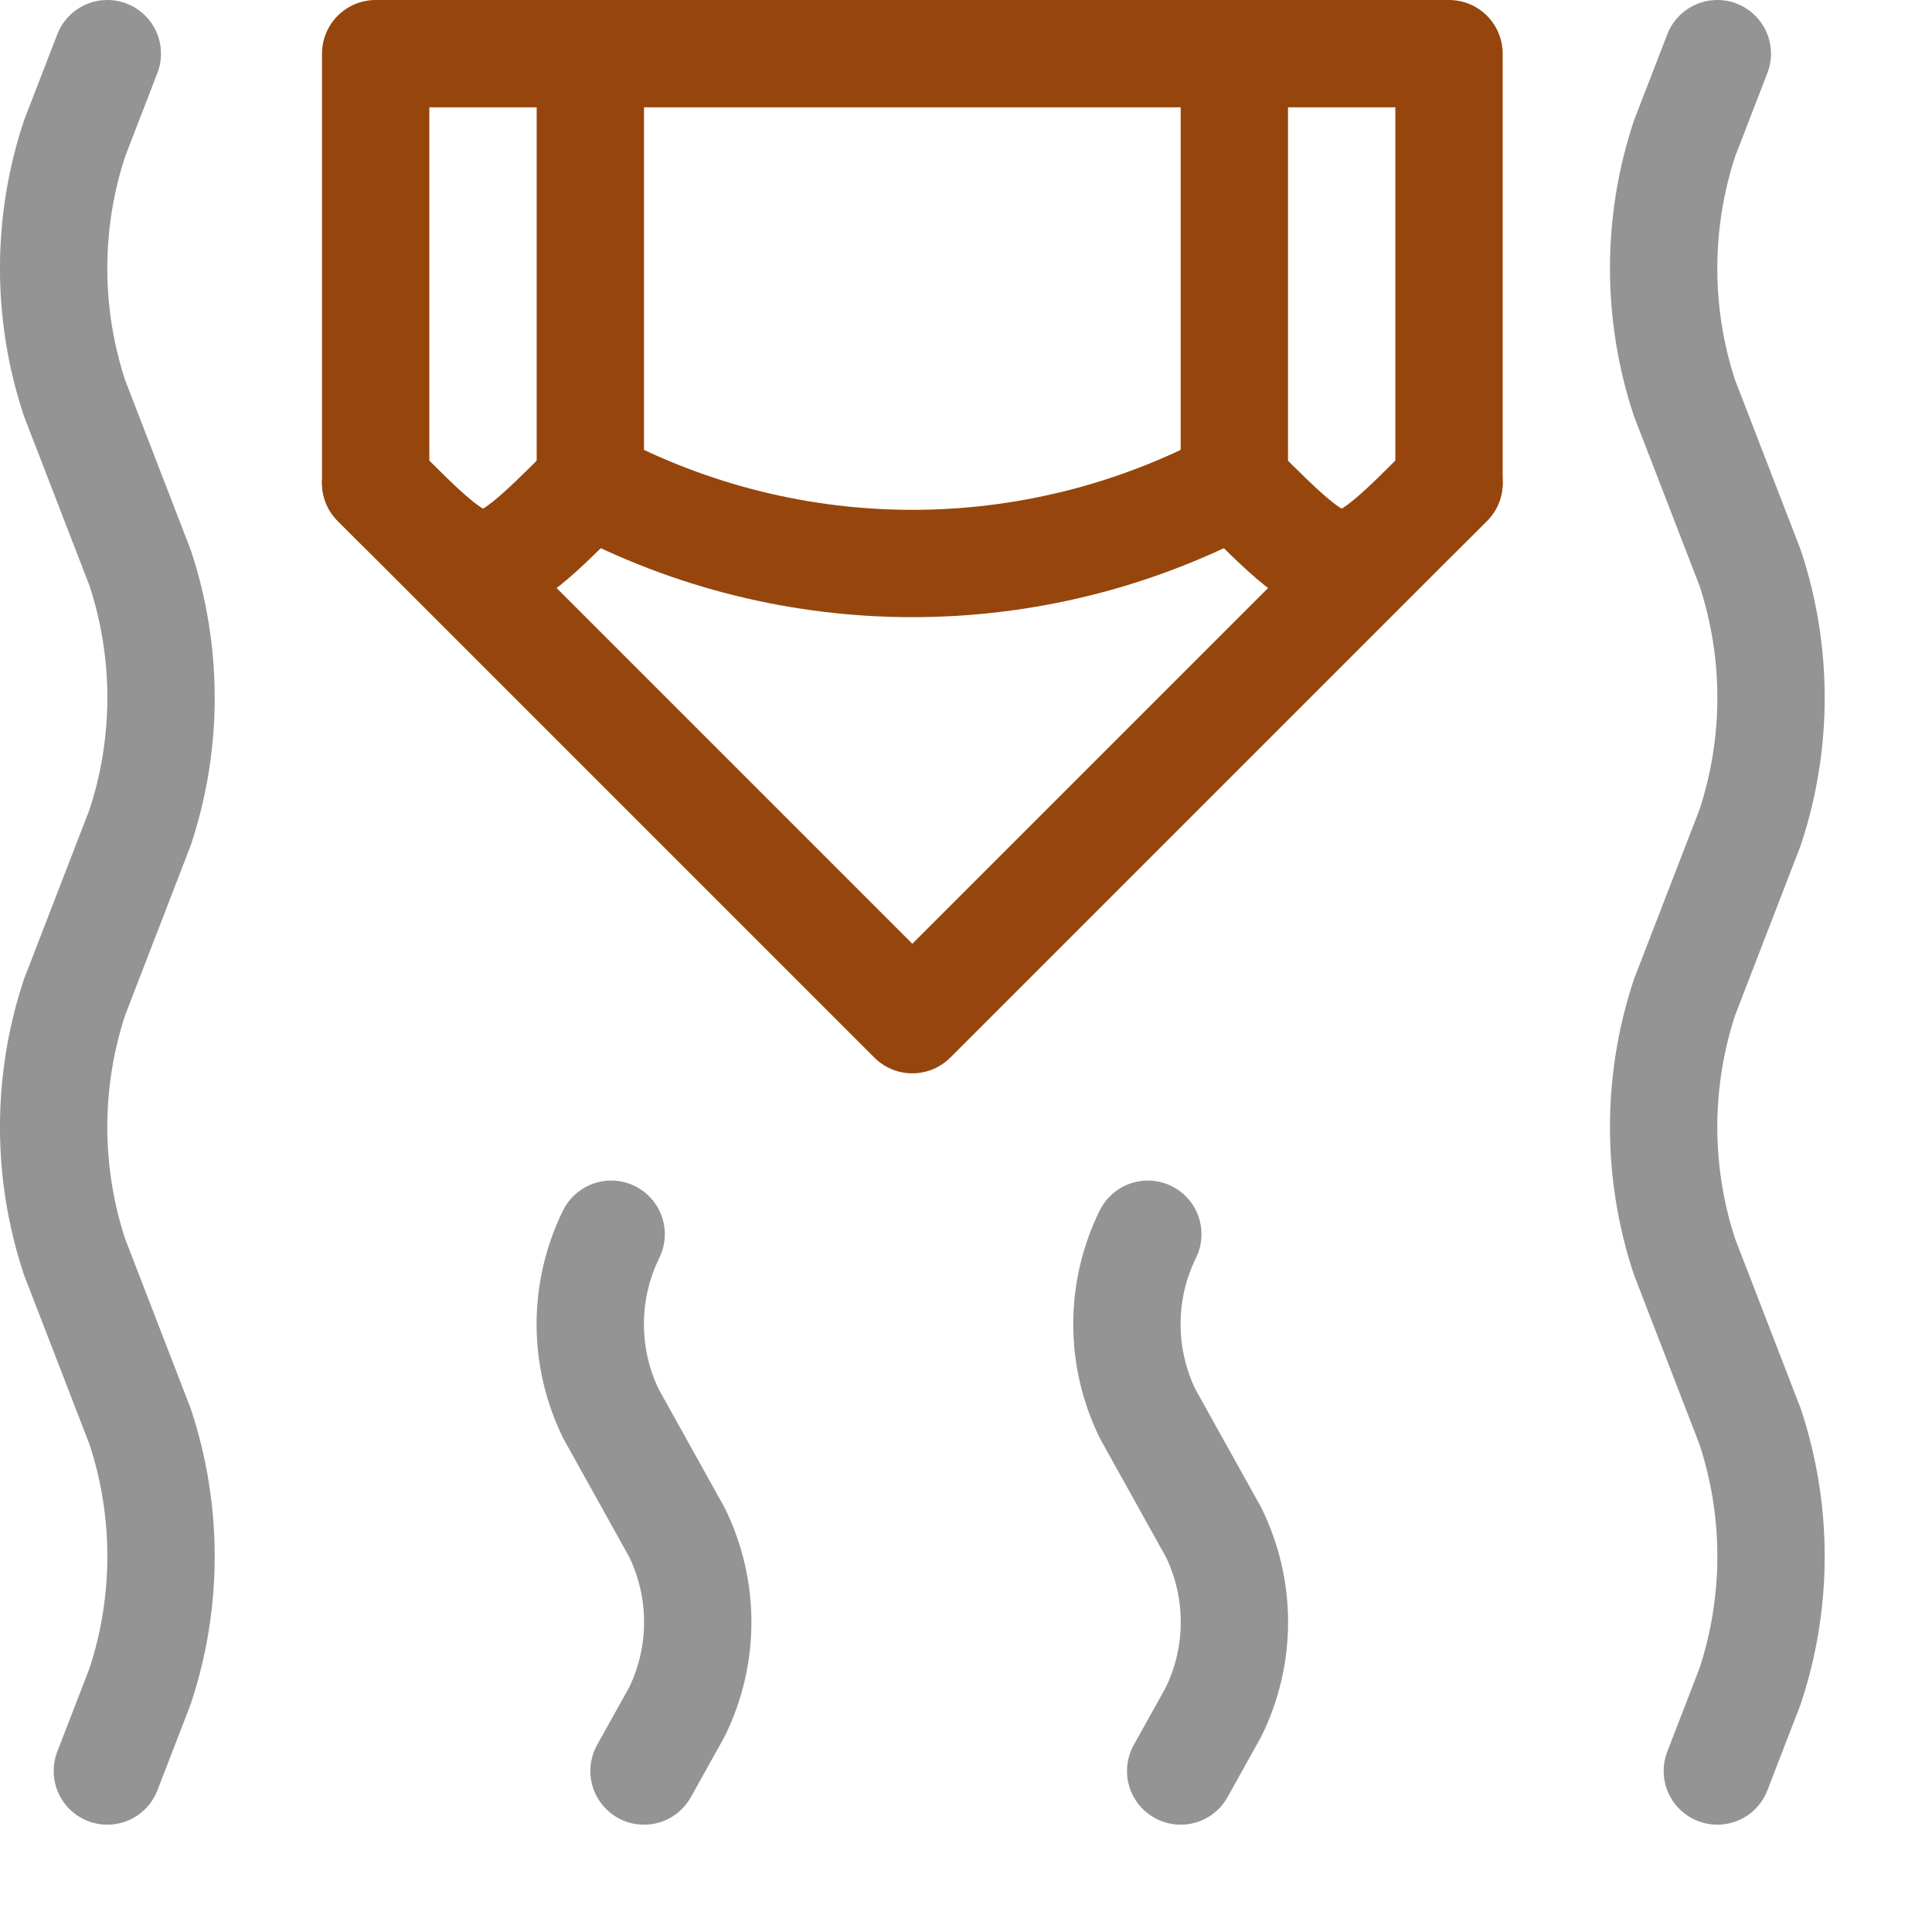
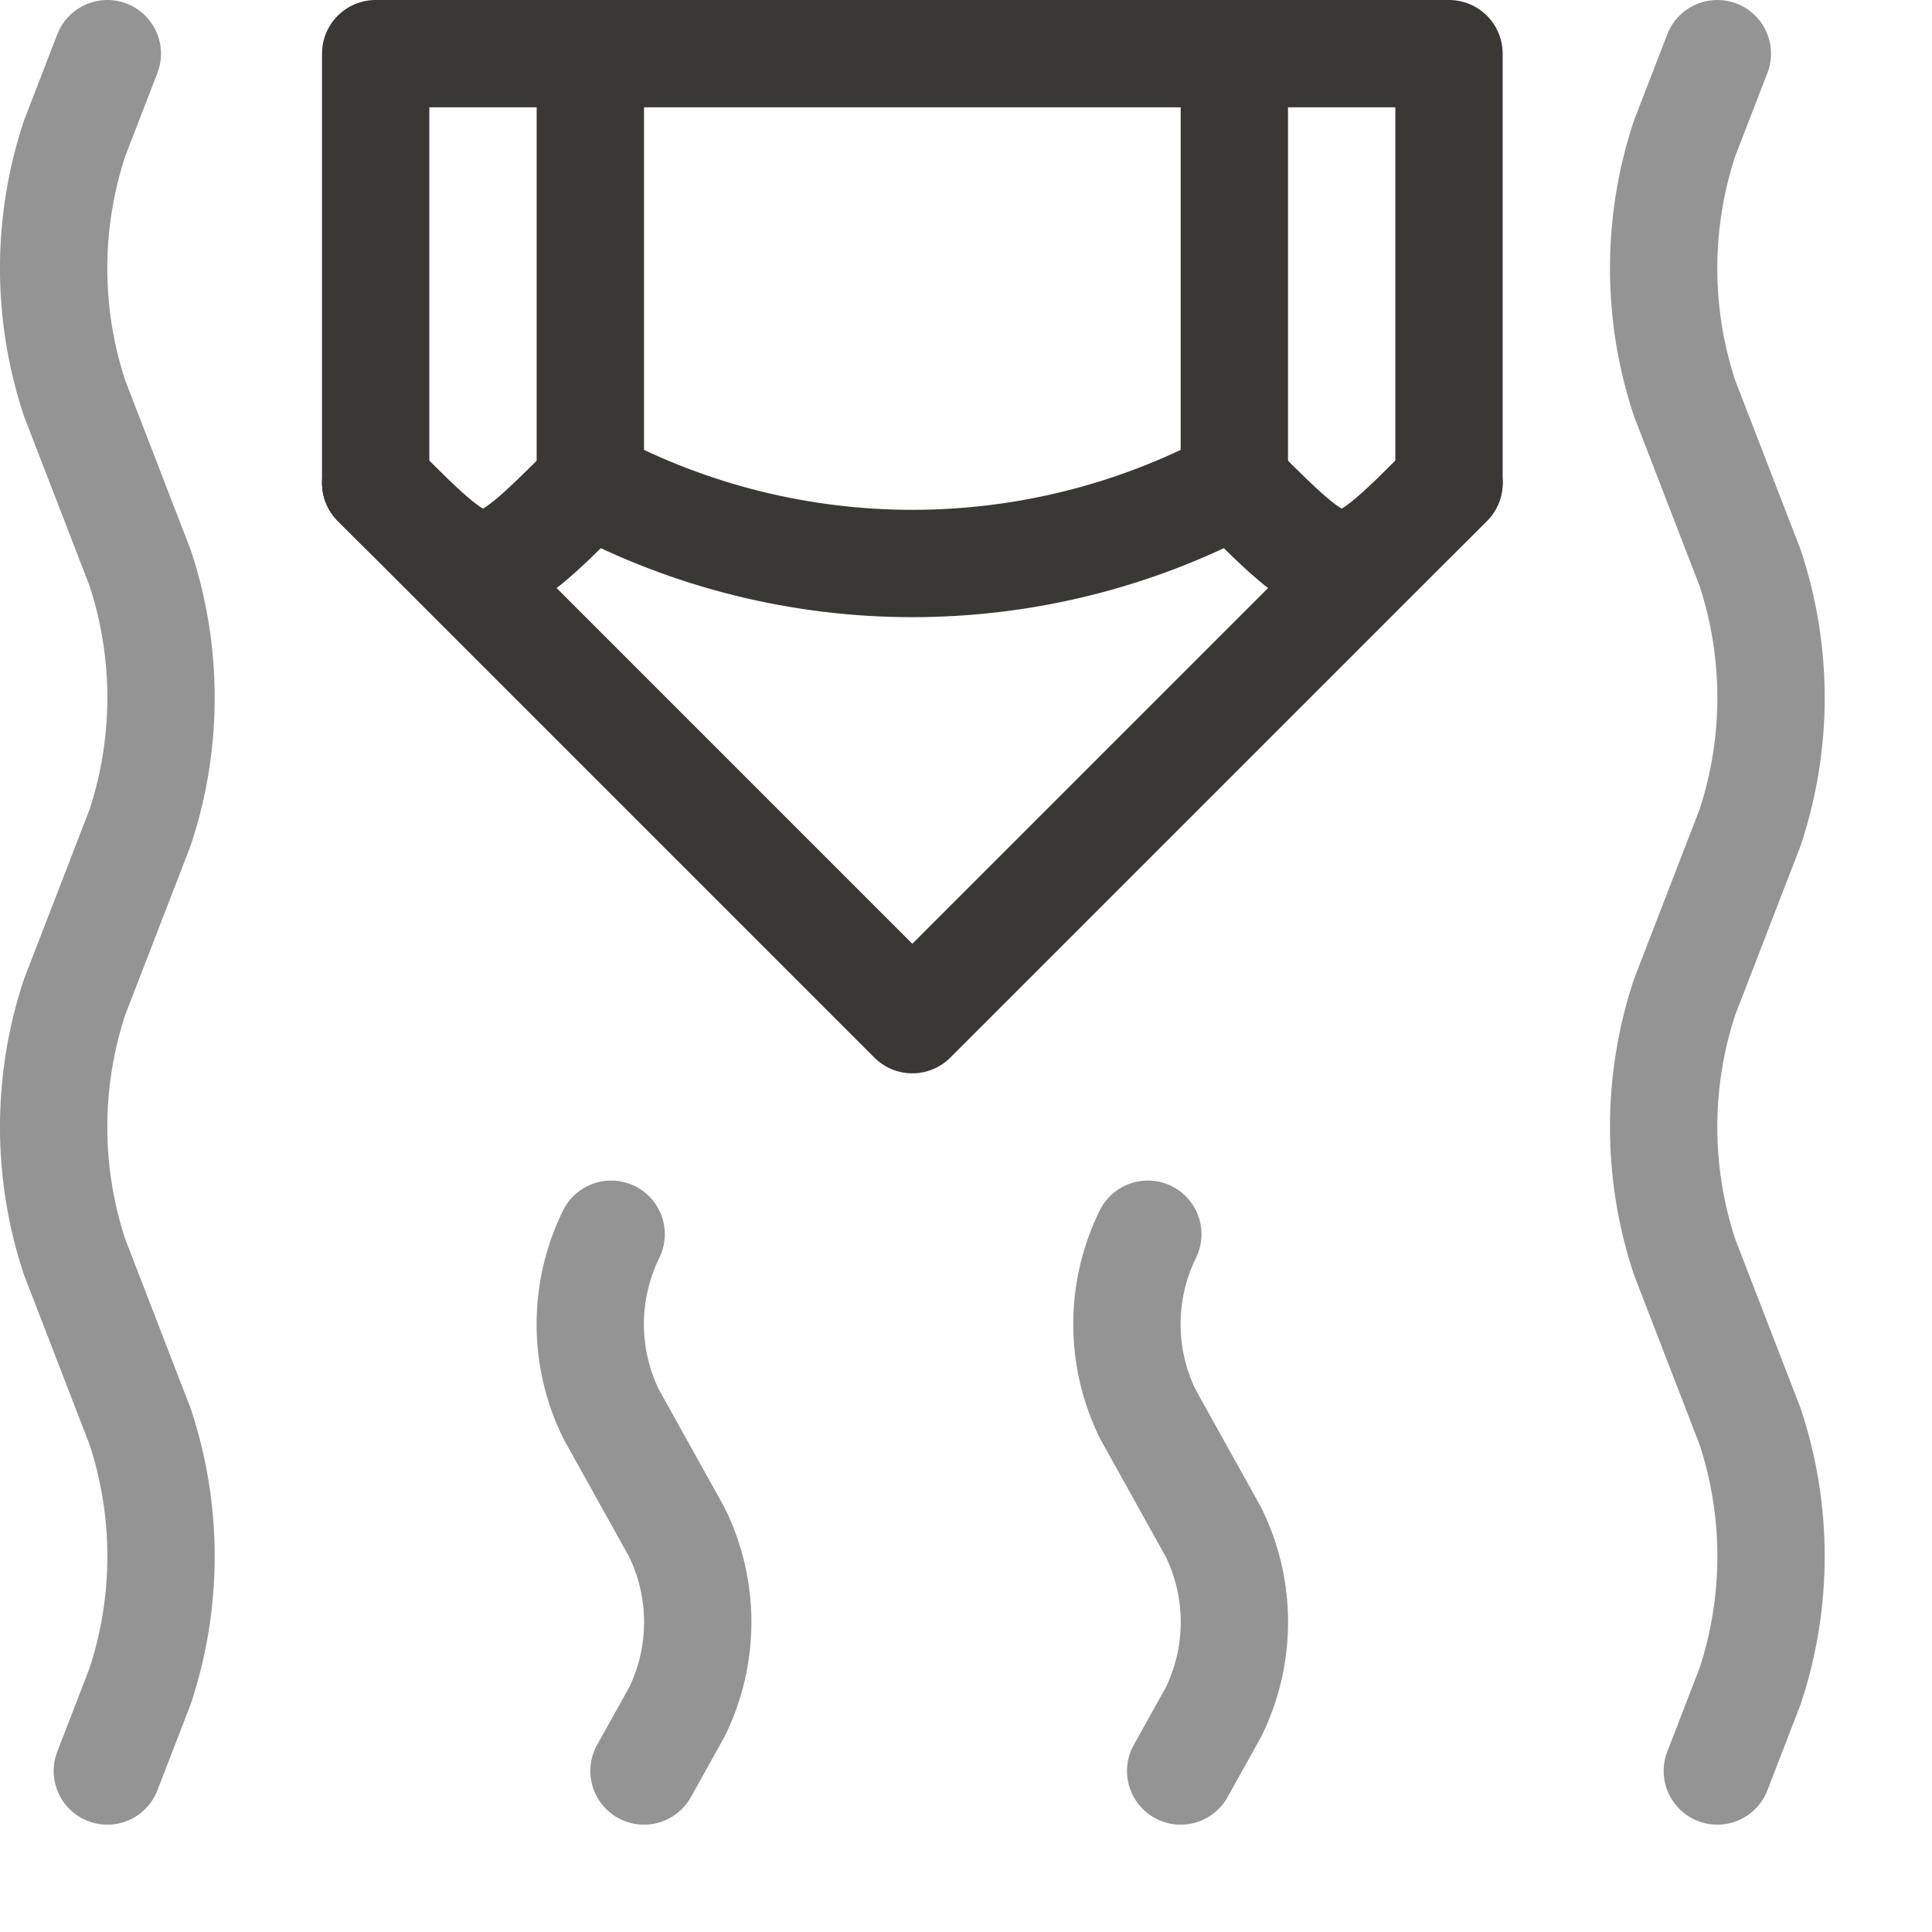
<svg xmlns="http://www.w3.org/2000/svg" width="18" height="18" viewBox="0 0 18 18">
  <path d="M1,16.5l.306-.792a3.853,3.853,0,0,0,0-2.416L.694,11.708a3.853,3.853,0,0,1,0-2.416l.612-1.584a3.853,3.853,0,0,0,0-2.416L.694,3.708a3.853,3.853,0,0,1,0-2.416L1,.5" style="fill:none;stroke:#949494;stroke-linecap:round;stroke-linejoin:round" />
  <path d="M6,16.5l.306-.549a1.9,1.9,0,0,0,0-1.676l-.612-1.1a1.9,1.9,0,0,1,0-1.676" style="fill:none;stroke:#949494;stroke-linecap:round;stroke-linejoin:round" />
  <path d="M11,16.5l.306-.549a1.9,1.9,0,0,0,0-1.676l-.612-1.1a1.9,1.9,0,0,1,0-1.676" style="fill:none;stroke:#949494;stroke-linecap:round;stroke-linejoin:round" />
  <path d="M16,16.5l.306-.792a3.853,3.853,0,0,0,0-2.416l-.612-1.584a3.853,3.853,0,0,1,0-2.416l.612-1.584a3.853,3.853,0,0,0,0-2.416l-.612-1.584a3.853,3.853,0,0,1,0-2.416L16,.5" style="fill:none;stroke:#949494;stroke-linecap:round;stroke-linejoin:round" />
-   <path d="M5.5,4.5c-1,1-1,1-2,0" style="fill:none;stroke:#96460C;stroke-linecap:round;stroke-linejoin:round" />
-   <path d="M13.5,4.5c-1,1-1,1-2,0" style="fill:none;stroke:#96460C;stroke-linecap:round;stroke-linejoin:round" />
-   <path d="M11.5.5v4a6.375,6.375,0,0,1-6,0V.5" style="fill:none;stroke:#96460C;stroke-linecap:round;stroke-linejoin:round" />
-   <polygon points="3.5 0.5 13.5 0.5 13.5 4.5 8.5 9.5 3.5 4.5 3.5 0.5" style="fill:none;stroke:#96460C;stroke-linecap:round;stroke-linejoin:round" />
+   <path d="M5.5,4.5c-1,1-1,1-2,0" style="fill:none;stroke:#3A3835;stroke-linecap:round;stroke-linejoin:round" />
+   <path d="M13.5,4.5c-1,1-1,1-2,0" style="fill:none;stroke:#3A3835;stroke-linecap:round;stroke-linejoin:round" />
+   <path d="M11.5.5v4a6.375,6.375,0,0,1-6,0V.5" style="fill:none;stroke:#3A3835;stroke-linecap:round;stroke-linejoin:round" />
+   <polygon points="3.5 0.5 13.5 0.5 13.5 4.5 8.5 9.5 3.5 4.5 3.5 0.5" style="fill:none;stroke:#3A3835;stroke-linecap:round;stroke-linejoin:round" />
</svg>
